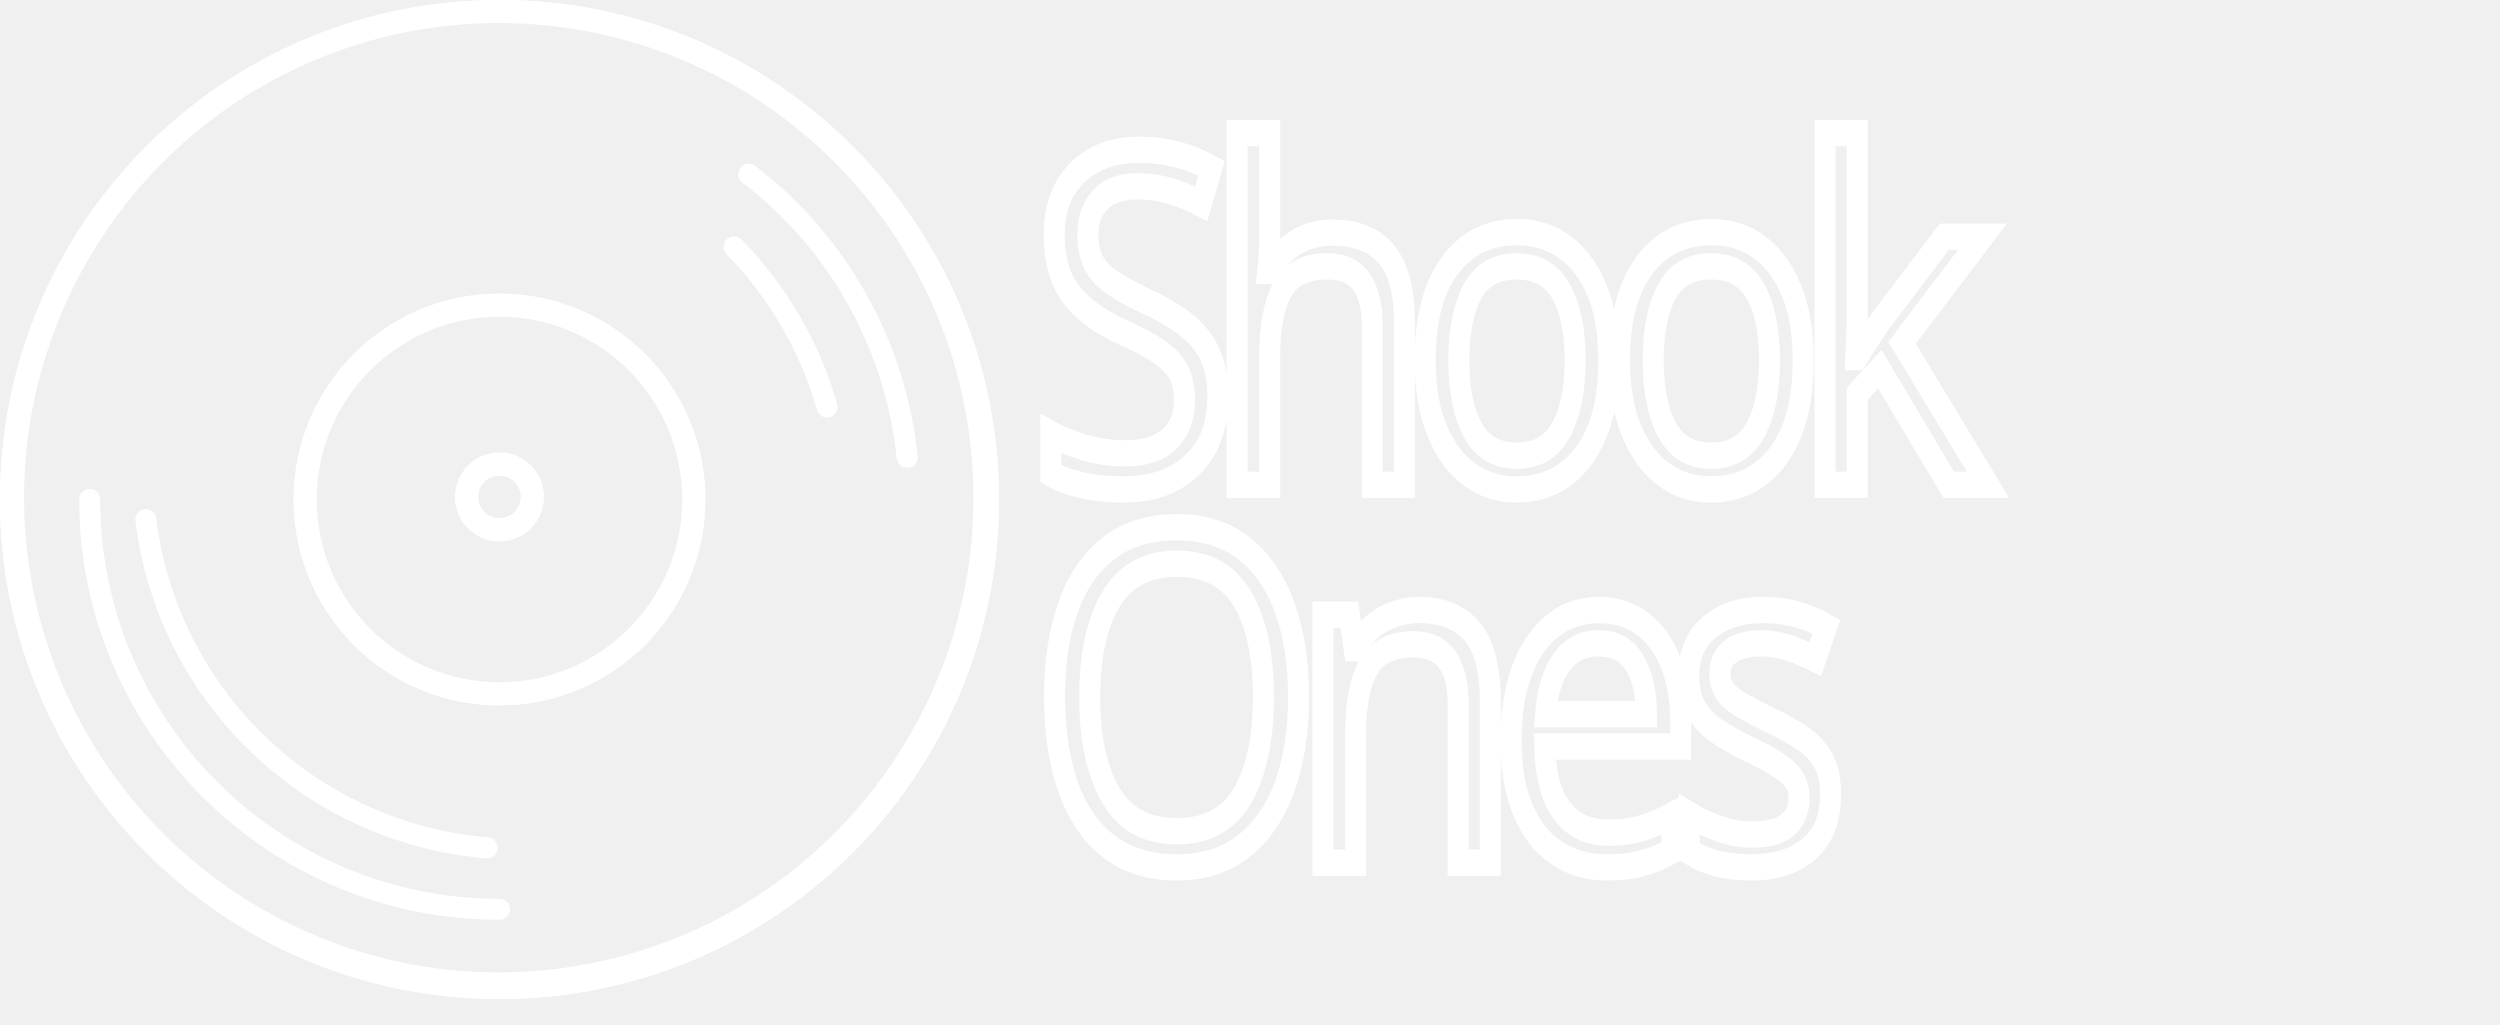
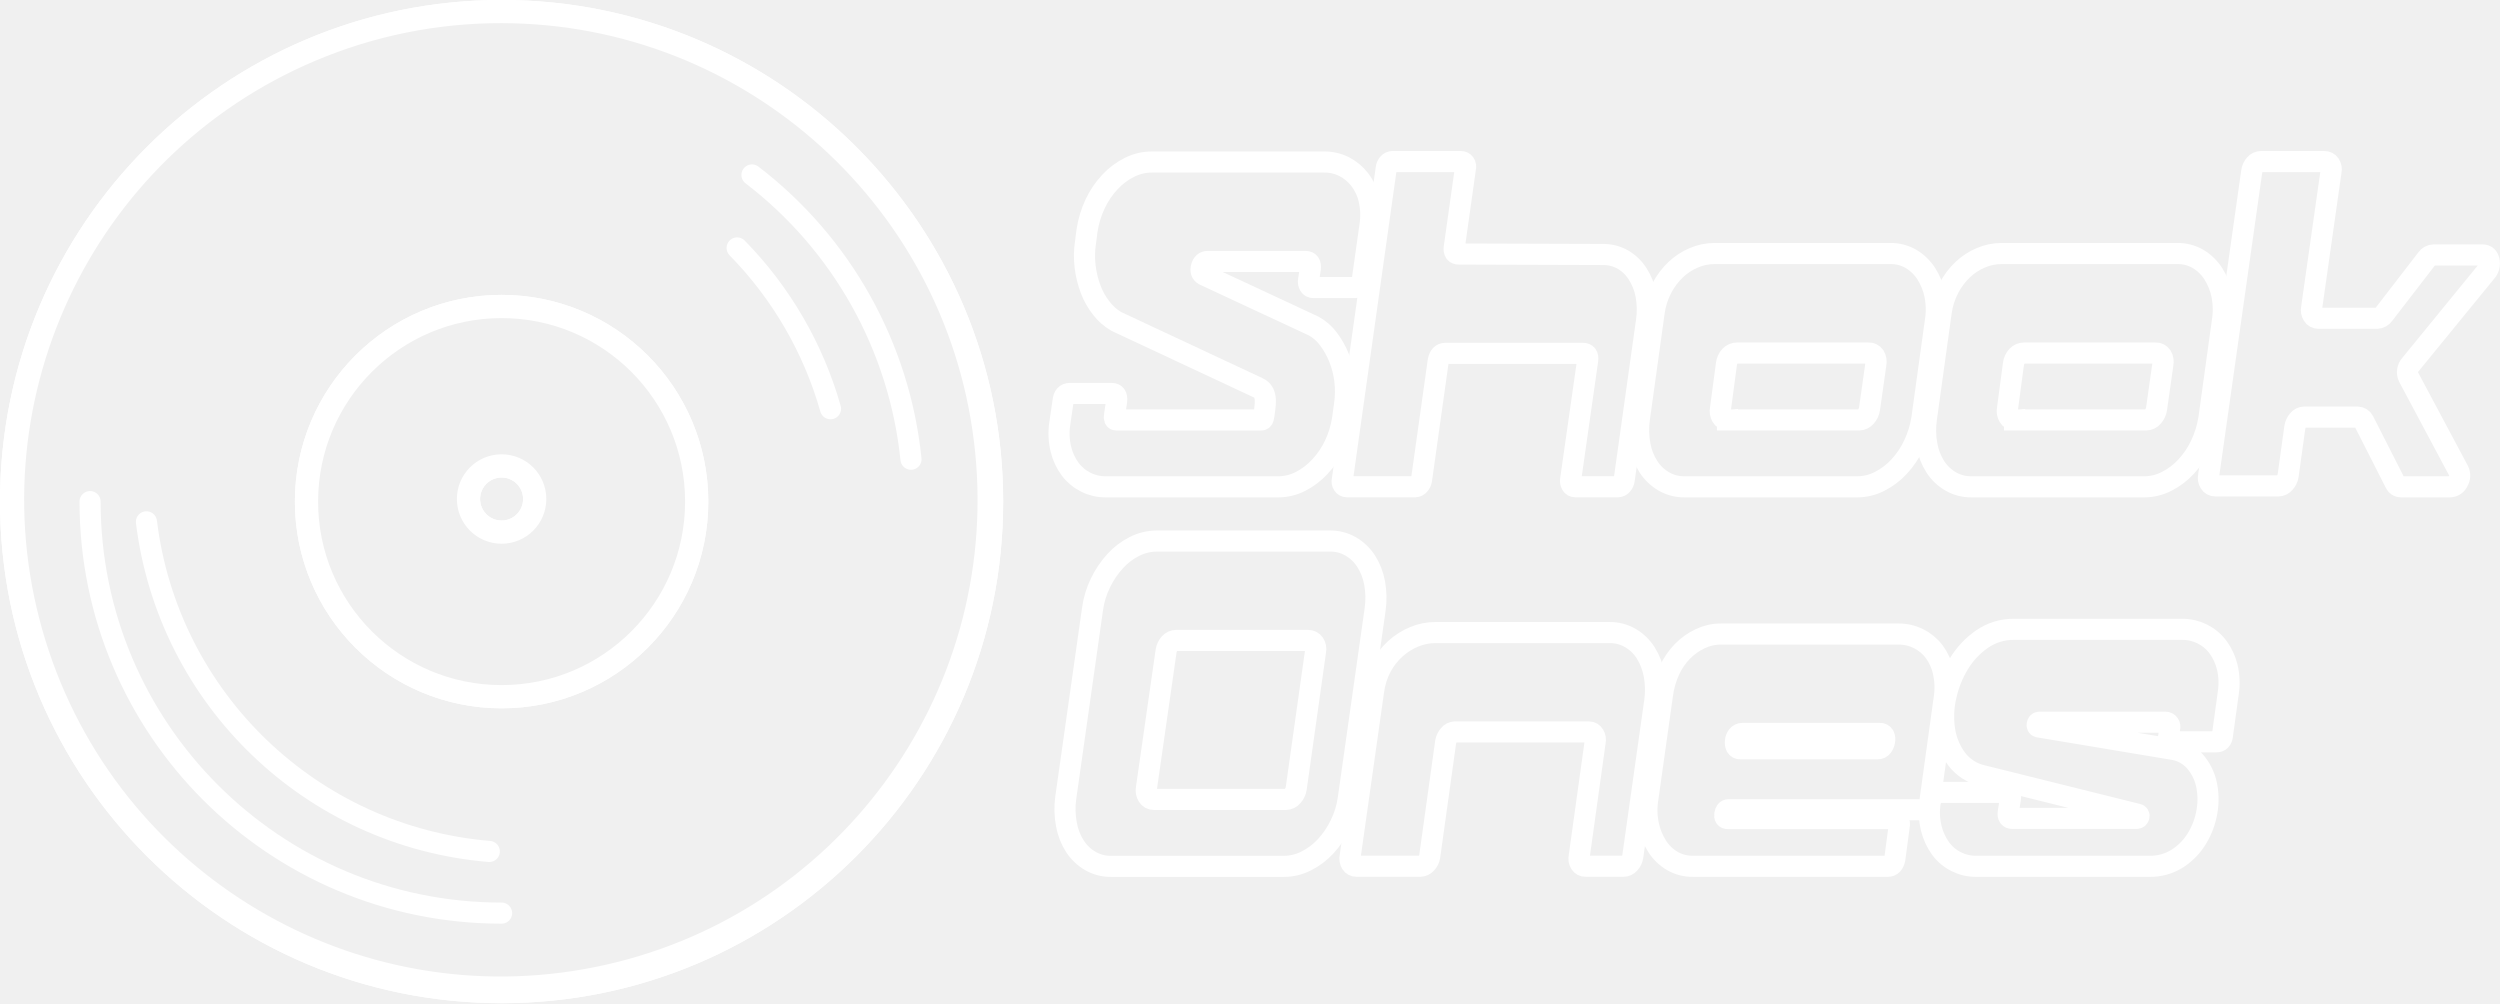
- <svg xmlns="http://www.w3.org/2000/svg" id="Calque_1" data-name="Calque 1" viewBox="0 0 1189.62 487.54">
+ <svg xmlns="http://www.w3.org/2000/svg" id="Calque_1" data-name="Calque 1" viewBox="0 0 1184.62 475.35">
  <defs>
-     <style>.cls-1,.cls-2{fill:none;stroke:#fff;stroke-linecap:round;stroke-width:10px;}.cls-2{font-size:176.18px;font-family:CyberAngel-Regular, Cyber Angel;letter-spacing:-0.08em;}</style>
+     <style>.cls-1{fill:none;stroke:#fff;stroke-linecap:round;stroke-width:10px;}</style>
  </defs>
  <circle class="cls-1" cx="237.68" cy="237.68" r="232.68" />
  <path class="cls-1" d="M365.74,159a230.86,230.86,0,1,1-90.18,18.2A230.22,230.22,0,0,1,365.74,159m0-1C237.24,158,133.06,262.2,133.06,390.7S237.24,623.38,365.74,623.38,598.41,519.21,598.41,390.7,494.24,158,365.74,158Z" transform="translate(-128.06 -153.03)" />
  <path class="cls-1" d="M484.38,235.93a194.75,194.75,0,0,1,75.35,134.7" transform="translate(-128.06 -153.03)" />
  <path class="cls-1" d="M365.74,585.71c-107.7,0-195-87.3-195-195" transform="translate(-128.06 -153.03)" />
  <path class="cls-1" d="M477.35,270.52a178.44,178.44,0,0,1,44.25,76.19" transform="translate(-128.06 -153.03)" />
  <path class="cls-1" d="M197.45,400.3A178.67,178.67,0,0,0,359.91,556.49" transform="translate(-128.06 -153.03)" />
  <path class="cls-1" d="M469.74,244.28" transform="translate(-128.06 -153.03)" />
  <path class="cls-1" d="M365.74,297.76a92.95,92.95,0,1,0,92.95,92.94A92.95,92.95,0,0,0,365.74,297.76Zm0,106.92a15.19,15.19,0,1,1,15.19-15.19A15.19,15.19,0,0,1,365.74,404.68Z" transform="translate(-128.06 -153.03)" />
  <path class="cls-1" d="M365.74,298.76a91.95,91.95,0,1,1-91.95,91.94,92,92,0,0,1,91.95-91.94m0,106.92a16.19,16.19,0,1,0-16.19-16.19,16.2,16.2,0,0,0,16.19,16.19m0-107.92a92.95,92.95,0,1,0,92.95,92.94,92.95,92.95,0,0,0-92.95-92.94Zm0,106.92a15.19,15.19,0,1,1,15.19-15.19,15.19,15.19,0,0,1-15.19,15.19Z" transform="translate(-128.06 -153.03)" />
-   <text class="cls-2" transform="translate(491.06 230.7) scale(1 1.25)">Shook<tspan x="0" y="143.86">Ones</tspan>
-   </text>
+   <path class="cls-1" d="M630.23,353.78,631.81,343c.24-2.35,1.29-3.52,3.17-3.52h19.91c1.76,0,2.53,1.17,2.29,3.52l-1,6.83c-.24,1.47,0,2.2.88,2.2h68.53a1,1,0,0,0,1.06-.77c.11-.51.23-1.06.35-1.65.11-1,.26-2.17.44-3.42a20.34,20.34,0,0,0,.18-3.74,8.48,8.48,0,0,0-.8-3.3,5.15,5.15,0,0,0-2.46-2.31L657,305.33a24.46,24.46,0,0,1-7-6.16,33.36,33.36,0,0,1-5.11-9,45.8,45.8,0,0,1-2.64-10.79,41.43,41.43,0,0,1,.17-11.45l.71-5.51A45.88,45.88,0,0,1,647,249.62a40,40,0,0,1,7-10.35,32.32,32.32,0,0,1,9.25-6.94,23.52,23.52,0,0,1,10.57-2.53h81.75a20.43,20.43,0,0,1,9.43,2.2,21.85,21.85,0,0,1,7.39,6.17,24.44,24.44,0,0,1,4.41,9.47,32.94,32.94,0,0,1,.44,12.11l-3.7,26.2a4.28,4.28,0,0,1-1.06,2.32,2.73,2.73,0,0,1-2.11,1H750.38a2,2,0,0,1-1.85-1,3.41,3.41,0,0,1-.44-2.32l.88-5.72c.23-2.2-.53-3.31-2.29-3.31H700.35c-1.53,0-2.53.89-3,2.65s-.06,3,1.23,3.74l52,24.23a21.87,21.87,0,0,1,7,6.16,39.39,39.39,0,0,1,5,8.92,41.55,41.55,0,0,1,2.73,10.68,43.52,43.52,0,0,1-.17,11.67l-.88,6.39A44.78,44.78,0,0,1,760.42,364a40.54,40.54,0,0,1-7,10.24,32.79,32.79,0,0,1-9.16,6.94,23,23,0,0,1-10.48,2.53H651.9a20.56,20.56,0,0,1-9.34-2.2,20.8,20.8,0,0,1-7.4-6.17,26,26,0,0,1-4.4-9.47A31.41,31.41,0,0,1,630.23,353.78Z" transform="translate(-128.06 -153.03)" />
+   <path class="cls-1" d="M764.12,380.43l20.79-147.55a3.9,3.9,0,0,1,1.06-2.42,2.66,2.66,0,0,1,1.93-.88h32.42a2.15,2.15,0,0,1,1.76.88,2.73,2.73,0,0,1,.35,2.42l-5.28,37.44c-.24,2.06.47,3.08,2.11,3.08l68.18.22A18.85,18.85,0,0,1,897,276a20.62,20.62,0,0,1,7,6.72,28.17,28.17,0,0,1,4,10,37.44,37.44,0,0,1,.26,12.33l-10.57,75.32a4.31,4.31,0,0,1-1,2.31,2.59,2.59,0,0,1-1.94,1H874.41a1.89,1.89,0,0,1-1.68-1,3.38,3.38,0,0,1-.44-2.31l8.11-56.82q.35-3.08-2.29-3.08H812.92c-1.76,0-2.88,1.18-3.35,3.52l-7.92,56.38a4.32,4.32,0,0,1-1.06,2.31,2.57,2.57,0,0,1-1.94,1H766.23a2.1,2.1,0,0,1-1.76-1A2.61,2.61,0,0,1,764.12,380.43Z" transform="translate(-128.06 -153.03)" />
+   <path class="cls-1" d="M904.89,351.36l7-50.43a34.65,34.65,0,0,1,3.61-11.34,33.19,33.19,0,0,1,6.61-8.81,28.66,28.66,0,0,1,8.63-5.62,25,25,0,0,1,9.69-2h83.33a19.05,19.05,0,0,1,9.78,2.53,22,22,0,0,1,7.23,6.94,29.78,29.78,0,0,1,4.14,10.24,35,35,0,0,1,.17,12.66l-6.34,45.81a46,46,0,0,1-3.88,12.55,40,40,0,0,1-7,10.35,32.6,32.6,0,0,1-9.25,6.94,23.16,23.16,0,0,1-10.4,2.53H926.2a19.1,19.1,0,0,1-9.69-2.53,21.62,21.62,0,0,1-7.31-6.94,28.1,28.1,0,0,1-4.05-10.35A38.6,38.6,0,0,1,904.89,351.36Zm41.75.66H1009a4.21,4.21,0,0,0,3.17-1.54,7.13,7.13,0,0,0,1.76-3.74l3-21.15a5.35,5.35,0,0,0-.61-3.85,3.3,3.3,0,0,0-2.91-1.43H951.22a4.56,4.56,0,0,0-3.35,1.43,6.68,6.68,0,0,0-1.76,3.85l-2.82,21.15a5.27,5.27,0,0,0,.62,3.74A3,3,0,0,0,946.64,352Z" transform="translate(-128.06 -153.03)" />
+   <path class="cls-1" d="M1040.89,351.36l7-50.43a34.65,34.65,0,0,1,3.61-11.34,33,33,0,0,1,6.61-8.81,28.66,28.66,0,0,1,8.63-5.62,25,25,0,0,1,9.69-2h83.33a19.05,19.05,0,0,1,9.78,2.53,21.82,21.82,0,0,1,7.22,6.94,29.4,29.4,0,0,1,4.14,10.24,35.18,35.18,0,0,1,.18,12.66l-6.34,45.81a46.33,46.33,0,0,1-3.88,12.55,39.79,39.79,0,0,1-7,10.35,32.32,32.32,0,0,1-9.25,6.94,23.12,23.12,0,0,1-10.39,2.53h-82.1a19.1,19.1,0,0,1-9.69-2.53,21.53,21.53,0,0,1-7.31-6.94,28.1,28.1,0,0,1-4-10.35A38.6,38.6,0,0,1,1040.89,351.36Zm41.76.66H1145a4.23,4.23,0,0,0,3.18-1.54,7.2,7.2,0,0,0,1.76-3.74l3-21.15a5.35,5.35,0,0,0-.61-3.85,3.3,3.3,0,0,0-2.91-1.43h-62.19a4.55,4.55,0,0,0-3.35,1.43,6.68,6.68,0,0,0-1.76,3.85l-2.82,21.15a5.22,5.22,0,0,0,.62,3.74A3,3,0,0,0,1082.65,352Z" transform="translate(-128.06 -153.03)" />
+   <path class="cls-1" d="M1174.61,378.45l20.44-144.25a6.31,6.31,0,0,1,1.58-3.3,3.78,3.78,0,0,1,2.82-1.32h30a3,3,0,0,1,2.56,1.32,4.13,4.13,0,0,1,.61,3.3L1223.41,299a4.46,4.46,0,0,0,.62,3.41,2.94,2.94,0,0,0,2.55,1.43h27.84a4,4,0,0,0,3.17-1.76L1278,275.6a4,4,0,0,1,3.17-1.76h23.25c1.65,0,2.68.92,3.09,2.75a5.9,5.9,0,0,1-1.32,5.18l-35.94,44a5.34,5.34,0,0,0-.88,5.95L1293,376a5.21,5.21,0,0,1-.17,5.07,4.31,4.31,0,0,1-3.88,2.64H1265.7a2.82,2.82,0,0,1-2.65-1.76l-15-29.51a3.2,3.2,0,0,0-2.82-1.76h-25.37a3.66,3.66,0,0,0-2.82,1.43,7,7,0,0,0-1.58,3.41l-3.18,22.91a6.58,6.58,0,0,1-1.67,3.41,3.89,3.89,0,0,1-2.91,1.43h-30a2.94,2.94,0,0,1-2.55-1.43A4.46,4.46,0,0,1,1174.61,378.45Z" transform="translate(-128.06 -153.03)" />
+   <path class="cls-1" d="M633.05,531.18l12.68-89.41a40.62,40.62,0,0,1,3.79-12.55,43.12,43.12,0,0,1,7-10.35,31.15,31.15,0,0,1,9.16-6.94,23.62,23.62,0,0,1,10.57-2.53h82.1a19.2,19.2,0,0,1,9.69,2.53,21.62,21.62,0,0,1,7.31,6.94,28.24,28.24,0,0,1,4.05,10.35,39.16,39.16,0,0,1,.27,12.55l-12.69,89.41a40.54,40.54,0,0,1-3.79,12.55,41.57,41.57,0,0,1-7,10.35,32.41,32.41,0,0,1-9.25,6.94,23.16,23.16,0,0,1-10.4,2.53h-82.1a19.1,19.1,0,0,1-9.69-2.53,21.52,21.52,0,0,1-7.31-6.94,28.1,28.1,0,0,1-4.05-10.35A38.88,38.88,0,0,1,633.05,531.18Zm41.75.66h62.54a4.2,4.2,0,0,0,3.17-1.54,7.07,7.07,0,0,0,1.77-3.74l9.16-65a4.65,4.65,0,0,0-.71-3.63,3.33,3.33,0,0,0-2.82-1.43H685.37a4.09,4.09,0,0,0-3.08,1.43,6.88,6.88,0,0,0-1.68,3.63l-9.33,65a5,5,0,0,0,.7,3.74A3.26,3.26,0,0,0,674.8,531.84Z" transform="translate(-128.06 -153.03)" />
+   <path class="cls-1" d="M767.82,558.93l11.1-78.4a33.66,33.66,0,0,1,3.61-11.45,31.81,31.81,0,0,1,6.78-8.7,30.64,30.64,0,0,1,8.9-5.61,25.92,25.92,0,0,1,10-2h82.62a19.08,19.08,0,0,1,9.69,2.54,21.27,21.27,0,0,1,7.31,7,29.3,29.3,0,0,1,4.05,10.46,38.66,38.66,0,0,1,.27,12.56l-10.4,73.55a6.31,6.31,0,0,1-1.58,3.3,3.76,3.76,0,0,1-2.82,1.32h-18a2.81,2.81,0,0,1-2.47-1.32,4.38,4.38,0,0,1-.52-3.3l7.57-54.39a4.26,4.26,0,0,0-.53-3.2,2.76,2.76,0,0,0-2.46-1.43H817.5a3.67,3.67,0,0,0-2.82,1.43,6.89,6.89,0,0,0-1.58,3.2l-7.58,54.39a6,6,0,0,1-1.67,3.3,3.88,3.88,0,0,1-2.73,1.32h-30.3a2.81,2.81,0,0,1-2.47-1.32A4.34,4.34,0,0,1,767.82,558.93Z" transform="translate(-128.06 -153.03)" />
+   <path class="cls-1" d="M908.94,531.18l6.87-48.89a40.46,40.46,0,0,1,3.34-11.67,32,32,0,0,1,6.17-9,29.43,29.43,0,0,1,8.37-5.94,22.62,22.62,0,0,1,9.78-2.21h84.21a21,21,0,0,1,16.91,8.37,25.3,25.3,0,0,1,4.32,9.58,33.63,33.63,0,0,1,.44,12.22l-6.87,49.55q-.7,3.52-3.35,3.53h-92c-.95,0-1.53.7-1.77,2.09s.24,2.09,1.41,2.09h78.93a2.26,2.26,0,0,1,1.94,1,3,3,0,0,1,.35,2.54L1025.92,560q-.7,3.53-3.35,3.52H930.25a18.89,18.89,0,0,1-9.77-2.53,21.33,21.33,0,0,1-7.23-7,30.41,30.41,0,0,1-4.14-10.34A33.88,33.88,0,0,1,908.94,531.18Zm43.69-23.34h65.18a2.59,2.59,0,0,0,2.21-1.1,6.27,6.27,0,0,0,1.05-2.53,4,4,0,0,0-.26-2.54,2,2,0,0,0-1.94-1.1H953.68a2.81,2.81,0,0,0-2.29,1.1,5,5,0,0,0-1,2.54,4.48,4.48,0,0,0,.35,2.53A2,2,0,0,0,952.63,507.84Z" transform="translate(-128.06 -153.03)" />
+   <path class="cls-1" d="M1082.47,451.24h79.63a20.93,20.93,0,0,1,16.91,8.37,26.29,26.29,0,0,1,4.41,9.47,31.83,31.83,0,0,1,.53,12.11l-2.82,20.48c-.24,1.91-1.18,2.87-2.82,2.87h-20.79a1.8,1.8,0,0,1-1.5-.89,2.12,2.12,0,0,1-.26-2l.35-3.52a2.15,2.15,0,0,0-.26-2,2,2,0,0,0-1.68-.88h-59.72c-.59,0-.94.33-1.06,1s.06,1.06.53,1.21l63.25,10.57a17.68,17.68,0,0,1,10.92,5.72,24.42,24.42,0,0,1,5.46,10.8,33.23,33.23,0,0,1,.27,13,35.8,35.8,0,0,1-4.67,12.66,29.6,29.6,0,0,1-9.25,9.58,24,24,0,0,1-13.48,3.74h-82.1a20.68,20.68,0,0,1-16.74-8.47,27.66,27.66,0,0,1-4.4-9.58,31.67,31.67,0,0,1-.53-12.12l.35-2c.24-1.9,1.12-2.86,2.65-2.86h33.12c1.52,0,2.17,1,1.94,2.86l-1.06,6.61c-.24,1.91.41,2.86,1.94,2.86h58.84a1.11,1.11,0,0,0,1.15-.88.77.77,0,0,0-.62-1.1l-73.47-18.28a21.14,21.14,0,0,1-12.33-7.93,30.62,30.62,0,0,1-5.64-13.65,42.85,42.85,0,0,1,.62-16.08,49.85,49.85,0,0,1,6.17-15.41,38.13,38.13,0,0,1,11-11.67A26,26,0,0,1,1082.47,451.24Z" transform="translate(-128.06 -153.03)" />
</svg>
